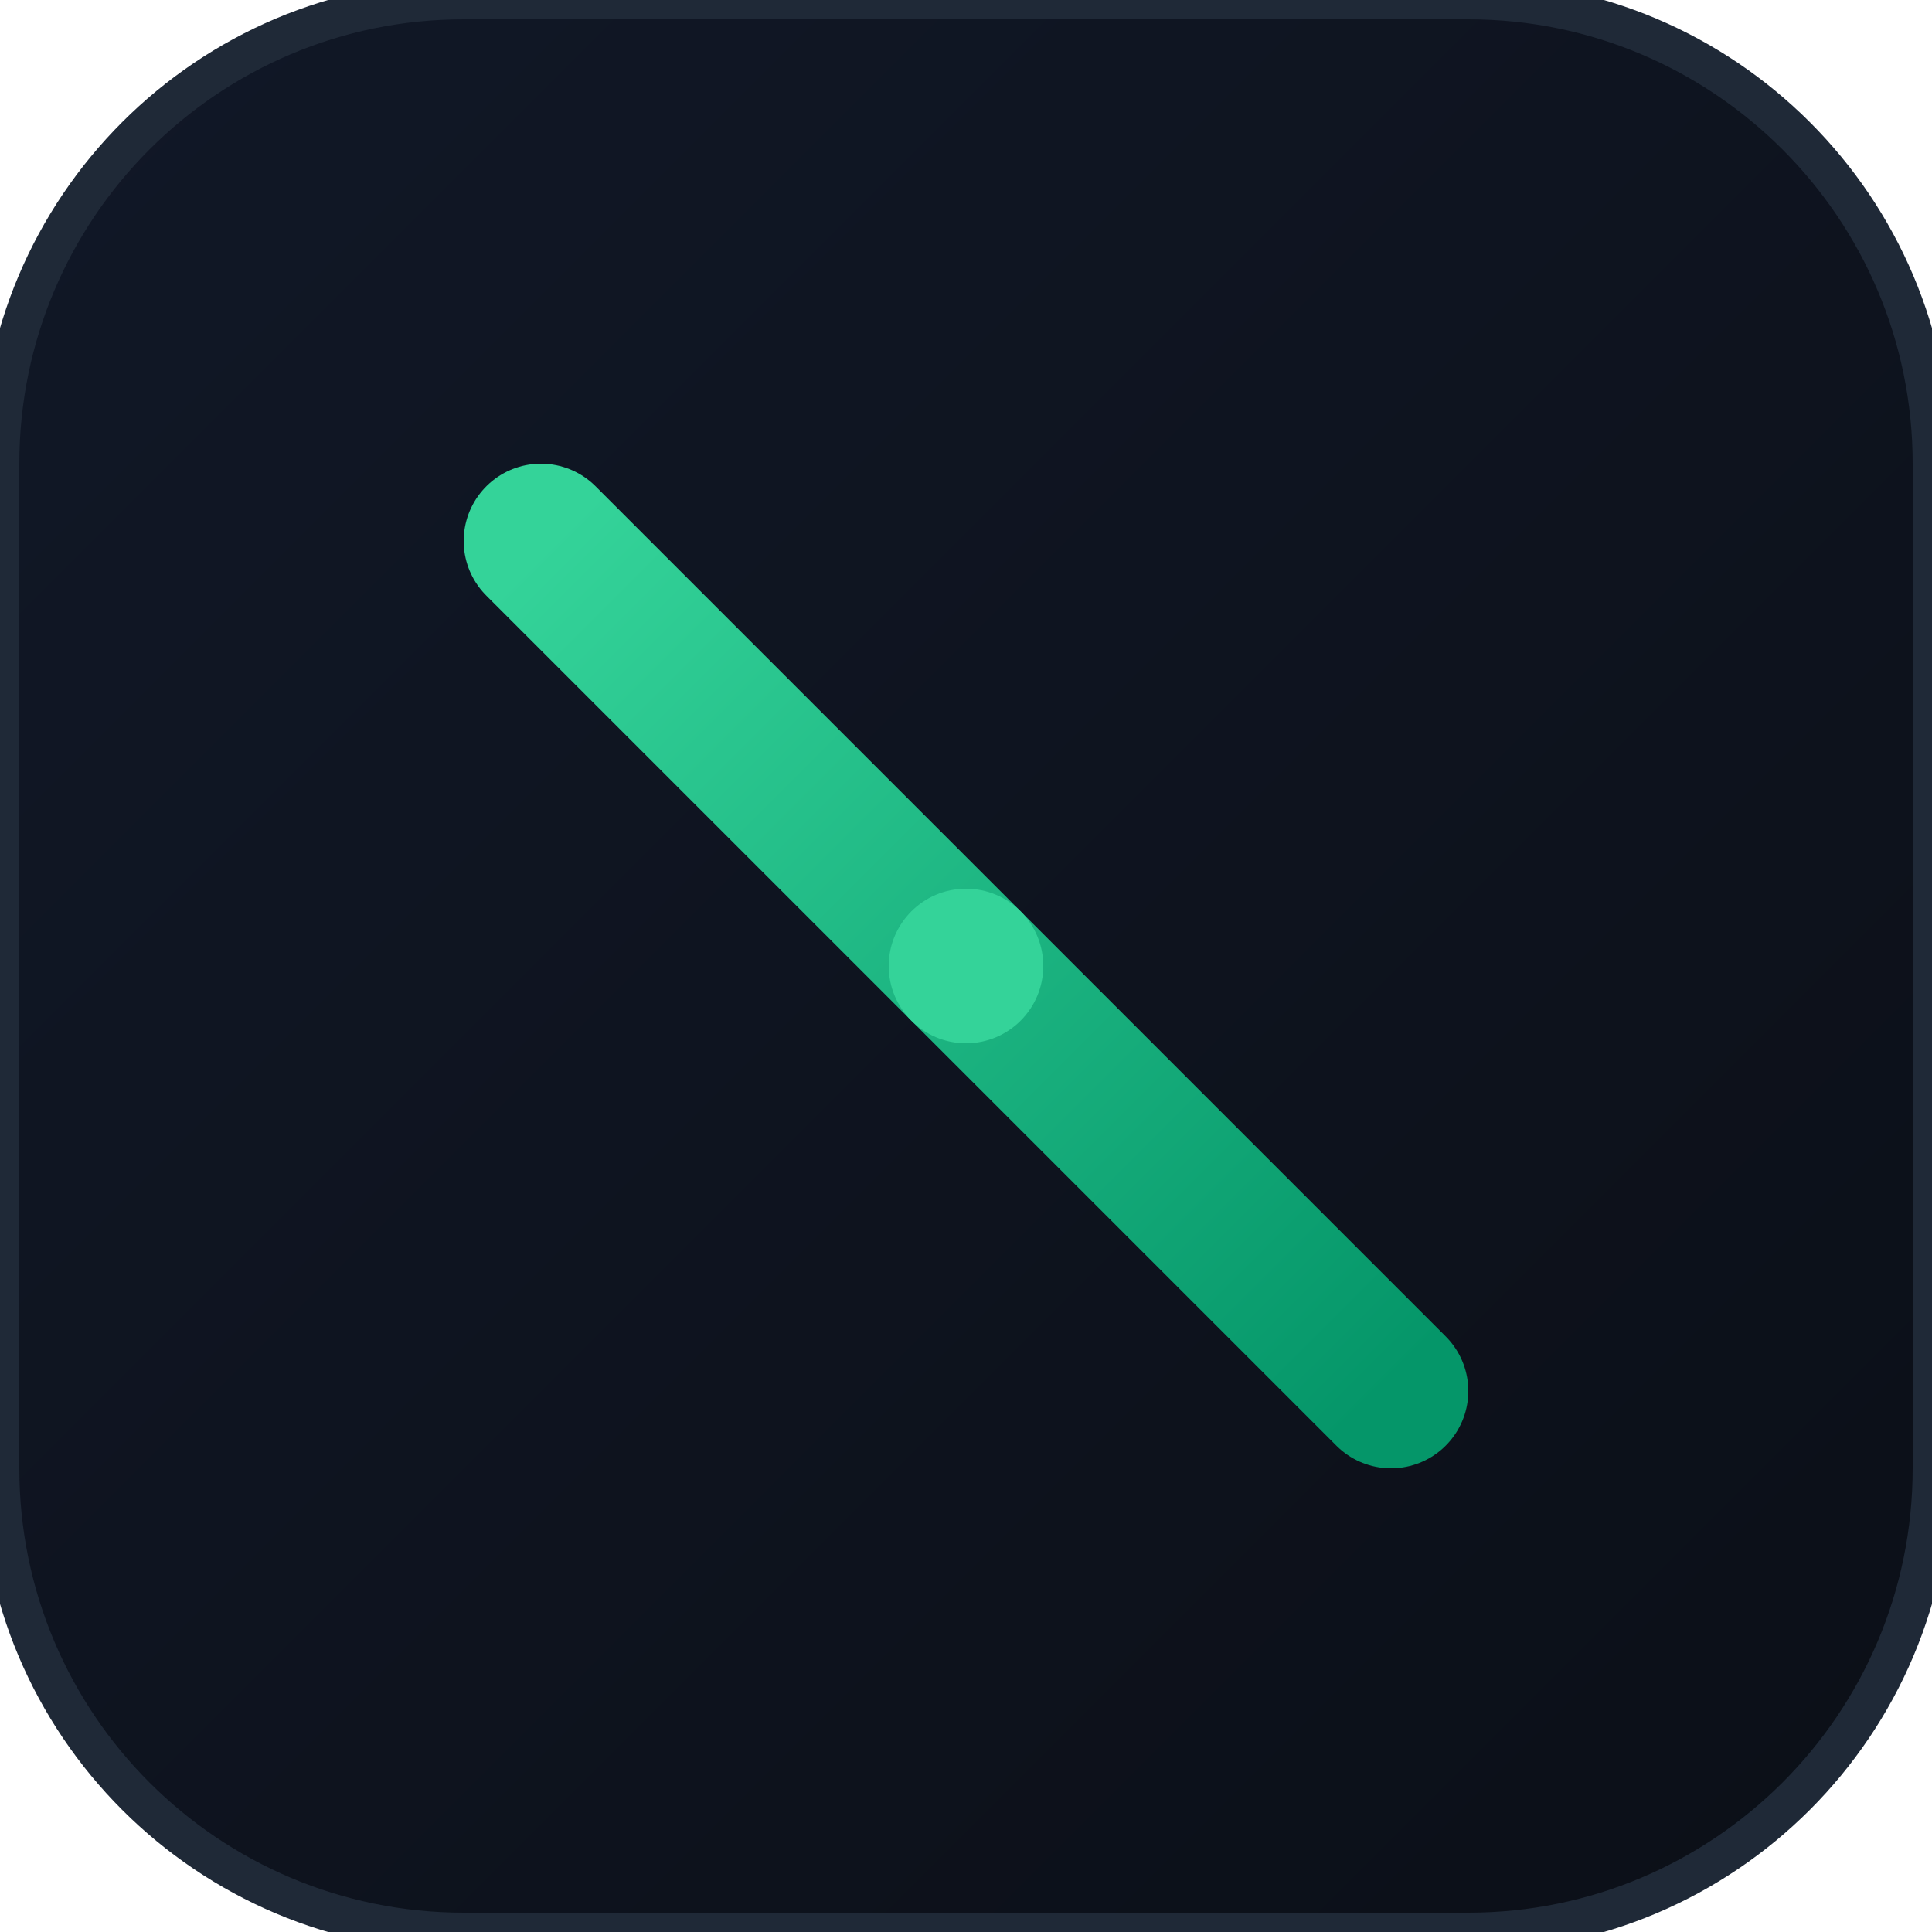
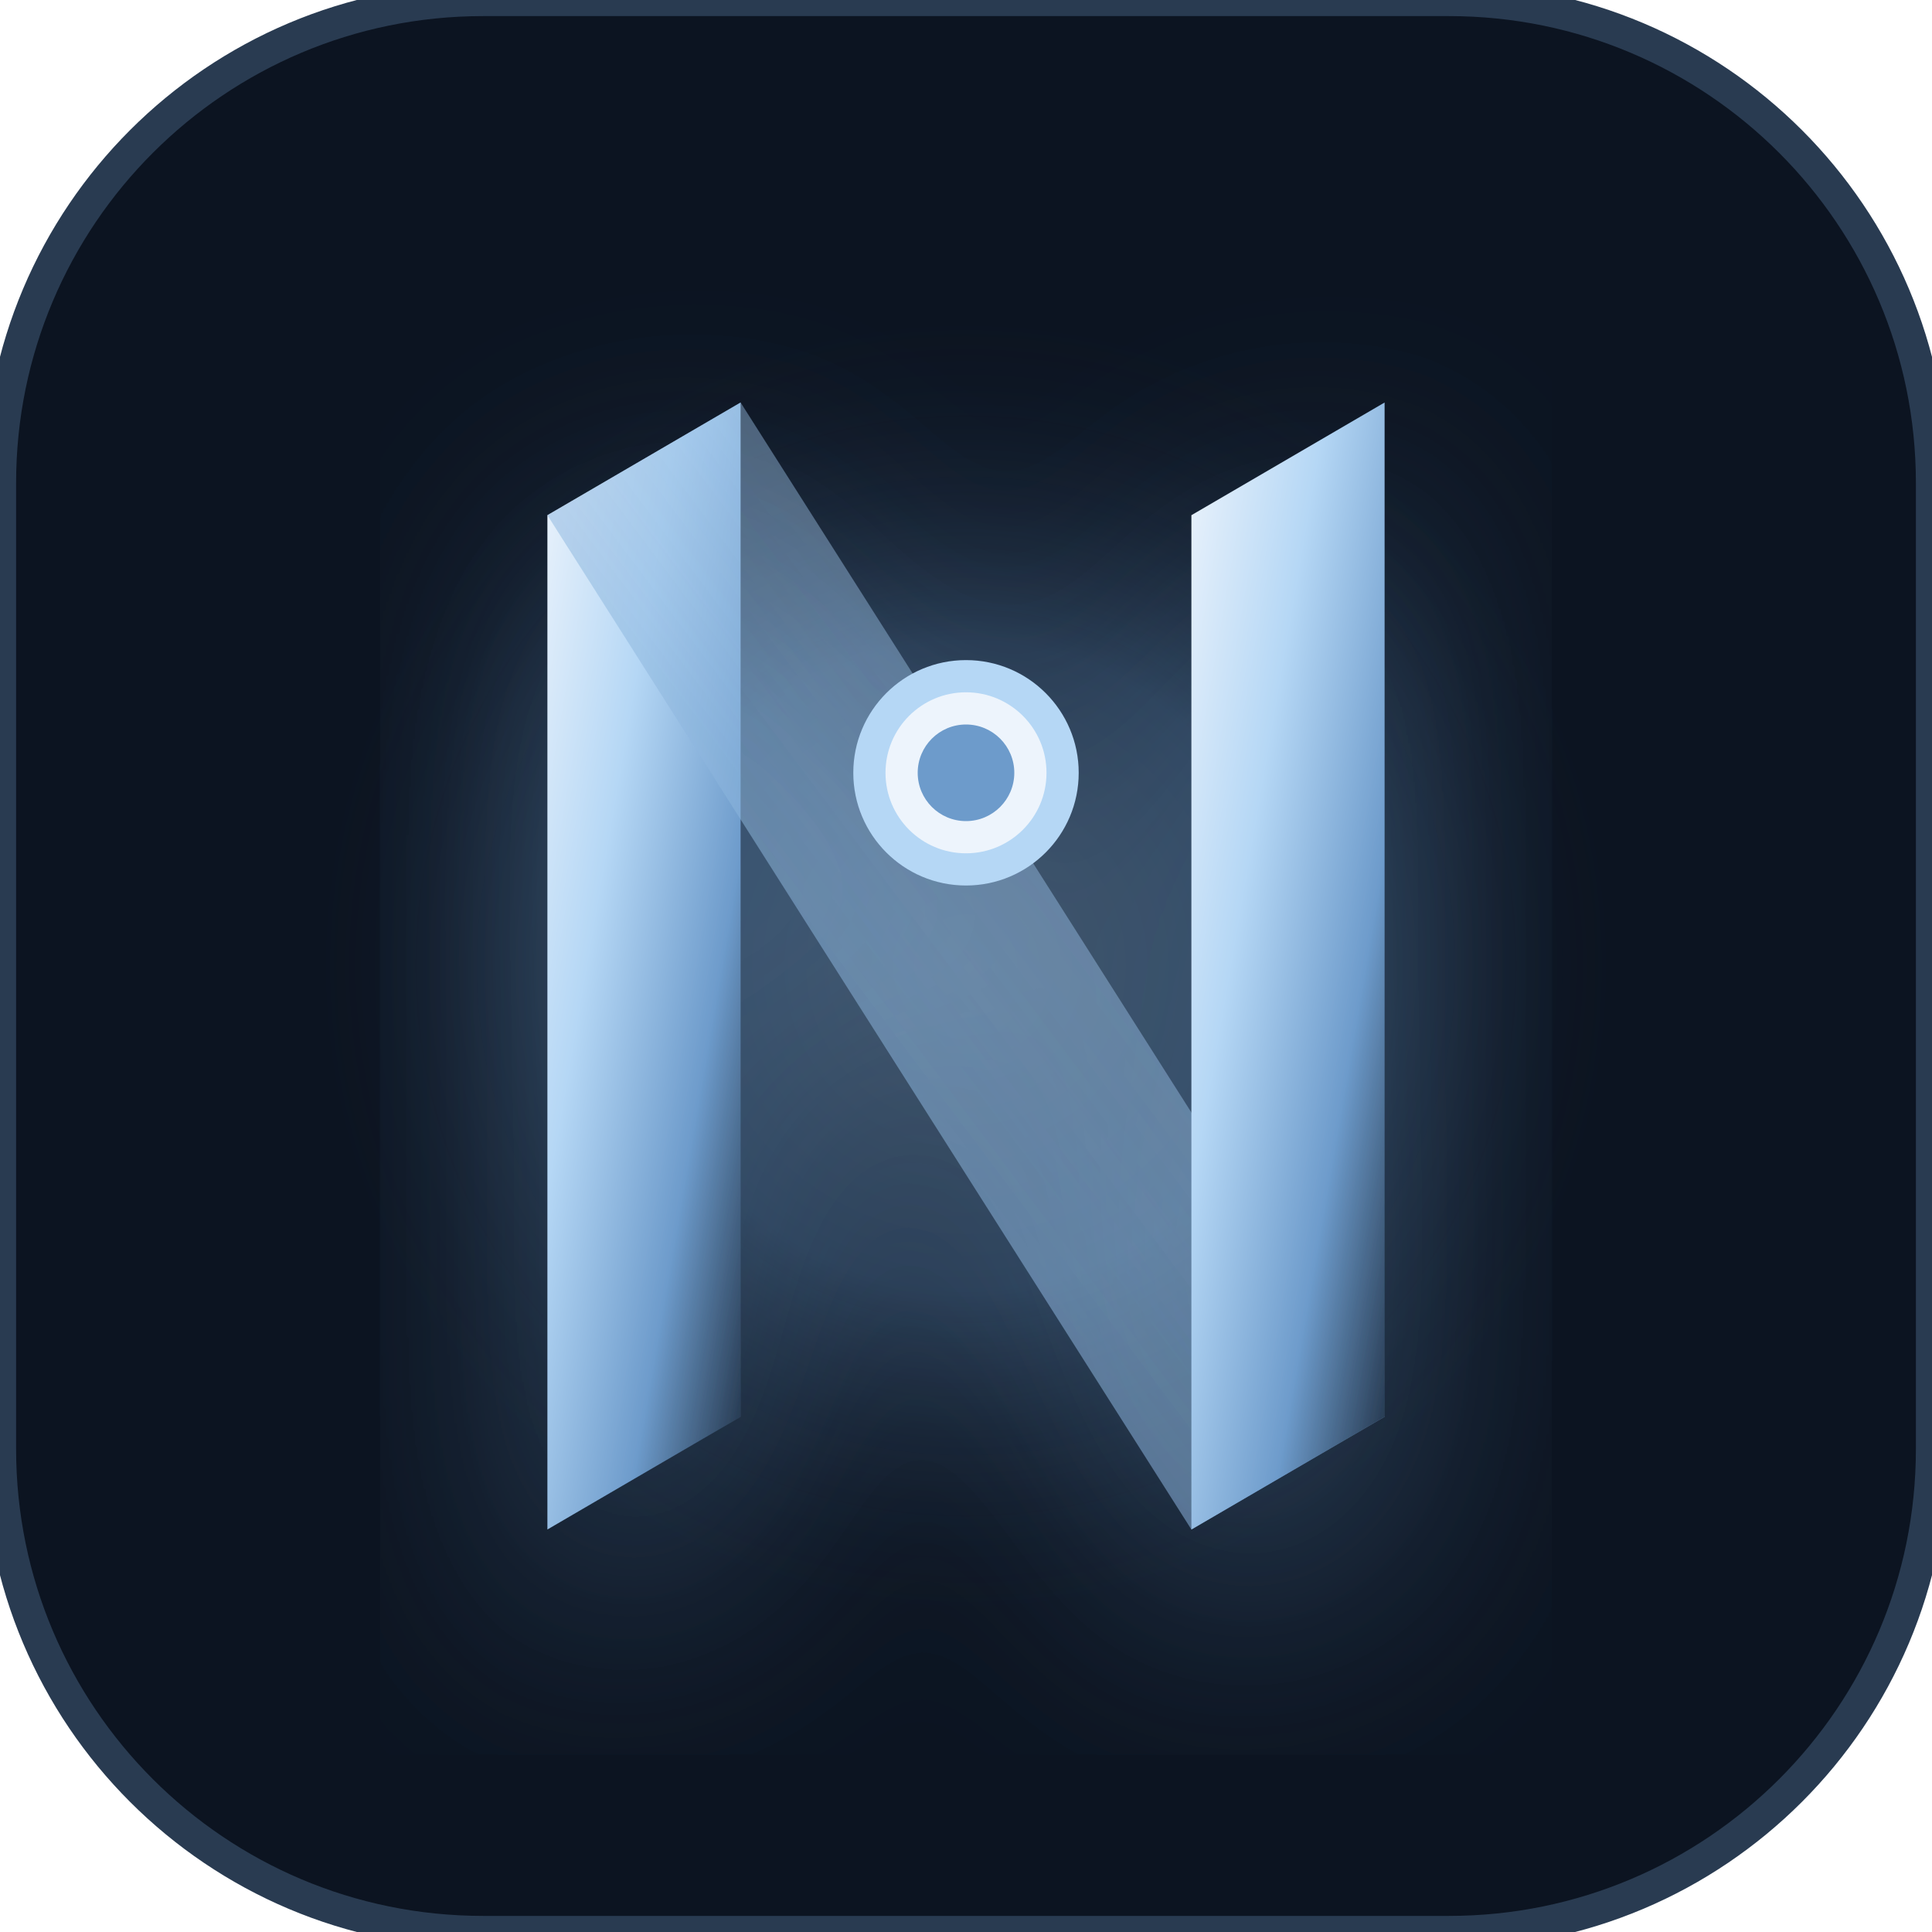
- <svg xmlns="http://www.w3.org/2000/svg" viewBox="0 0 100 100" fill="none">
+ <svg xmlns="http://www.w3.org/2000/svg" viewBox="0 0 120 120" fill="none">
  <defs>
-     <linearGradient id="nexoraGrad" x1="0%" y1="0%" x2="100%" y2="100%">
-       <stop offset="0%" stop-color="#34D399" />
-       <stop offset="100%" stop-color="#059669" />
+     <linearGradient id="titaniumPrism" x1="0%" y1="0%" x2="100%" y2="100%">
+       <stop offset="0%" stop-color="#EDF4FC" />
+       <stop offset="35%" stop-color="#B5D7F5" />
+       <stop offset="70%" stop-color="#6D9BCB" />
+       <stop offset="100%" stop-color="#1B2A3D" />
    </linearGradient>
-     <linearGradient id="nexoraBg" x1="0%" y1="0%" x2="100%" y2="100%">
-       <stop offset="0%" stop-color="#111827" />
-       <stop offset="100%" stop-color="#0B0F17" />
+     <linearGradient id="titaniumGlow" x1="0%" y1="100%" x2="100%" y2="0%">
+       <stop offset="0%" stop-color="#6D9BCB" stop-opacity="0.8" />
+       <stop offset="100%" stop-color="#B5D7F5" stop-opacity="0.3" />
    </linearGradient>
+     <radialGradient id="electricCore" cx="50%" cy="50%" r="50%">
+       <stop offset="0%" stop-color="#B5D7F5" />
+       <stop offset="50%" stop-color="#6D9BCB" />
+       <stop offset="100%" stop-color="#131F30" stop-opacity="0" />
+     </radialGradient>
+     <filter id="titaniumShadow" x="-20%" y="-20%" width="140%" height="140%">
+       <feDropShadow dx="0" dy="6" stdDeviation="8" flood-color="#6D9BCB" flood-opacity="0.4" />
+     </filter>
  </defs>
-   <rect width="100" height="100" rx="24" fill="url(#nexoraBg)" stroke="#1F2937" stroke-width="2" />
-   <path d="M28 26V74" stroke="url(#nexoraGrad)" stroke-width="8" stroke-linecap="round" />
-   <path d="M28 28L72 72" stroke="url(#nexoraGrad)" stroke-width="8" stroke-linecap="round" />
-   <path d="M72 26V74" stroke="url(#nexoraGrad)" stroke-width="8" stroke-linecap="round" />
-   <circle cx="50" cy="50" r="4" fill="#34D399" />
+   <rect width="120" height="120" rx="30" fill="#0C1421" stroke="#293B51" stroke-width="2" />
+   <circle cx="60" cy="60" r="40" fill="url(#electricCore)" opacity="0.25" />
+   <g filter="url(#titaniumShadow)">
+     <path d="M34 32 L46 25 L46 88 L34 95 Z" fill="url(#titaniumPrism)" />
+     <path d="M46 25 L86 88 L74 95 L34 32 Z" fill="url(#titaniumGlow)" opacity="0.9" />
+     <path d="M74 32 L86 25 L86 88 L74 95 Z" fill="url(#titaniumPrism)" />
+     <circle cx="60" cy="48" r="6" fill="#EDF4FC" stroke="#B5D7F5" stroke-width="2" />
+     <circle cx="60" cy="48" r="3" fill="#6D9BCB" />
+   </g>
</svg>
